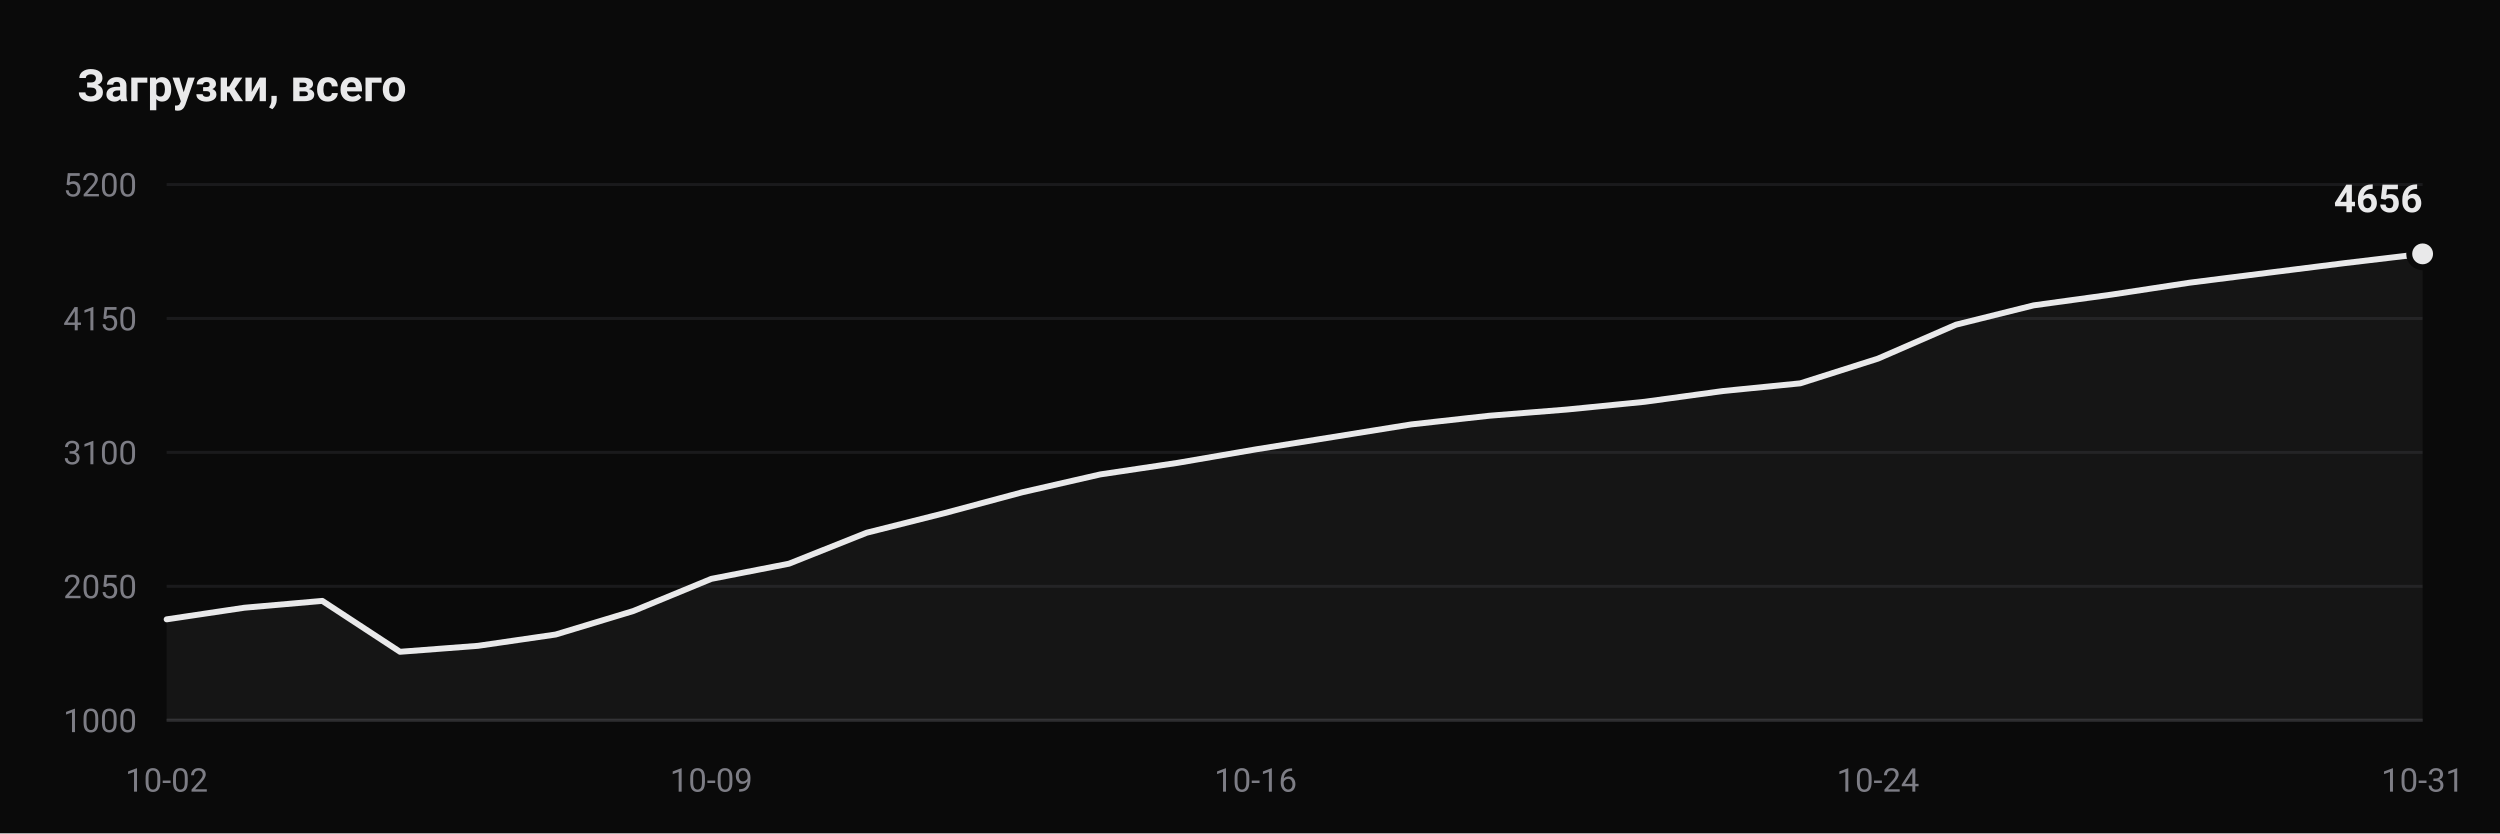
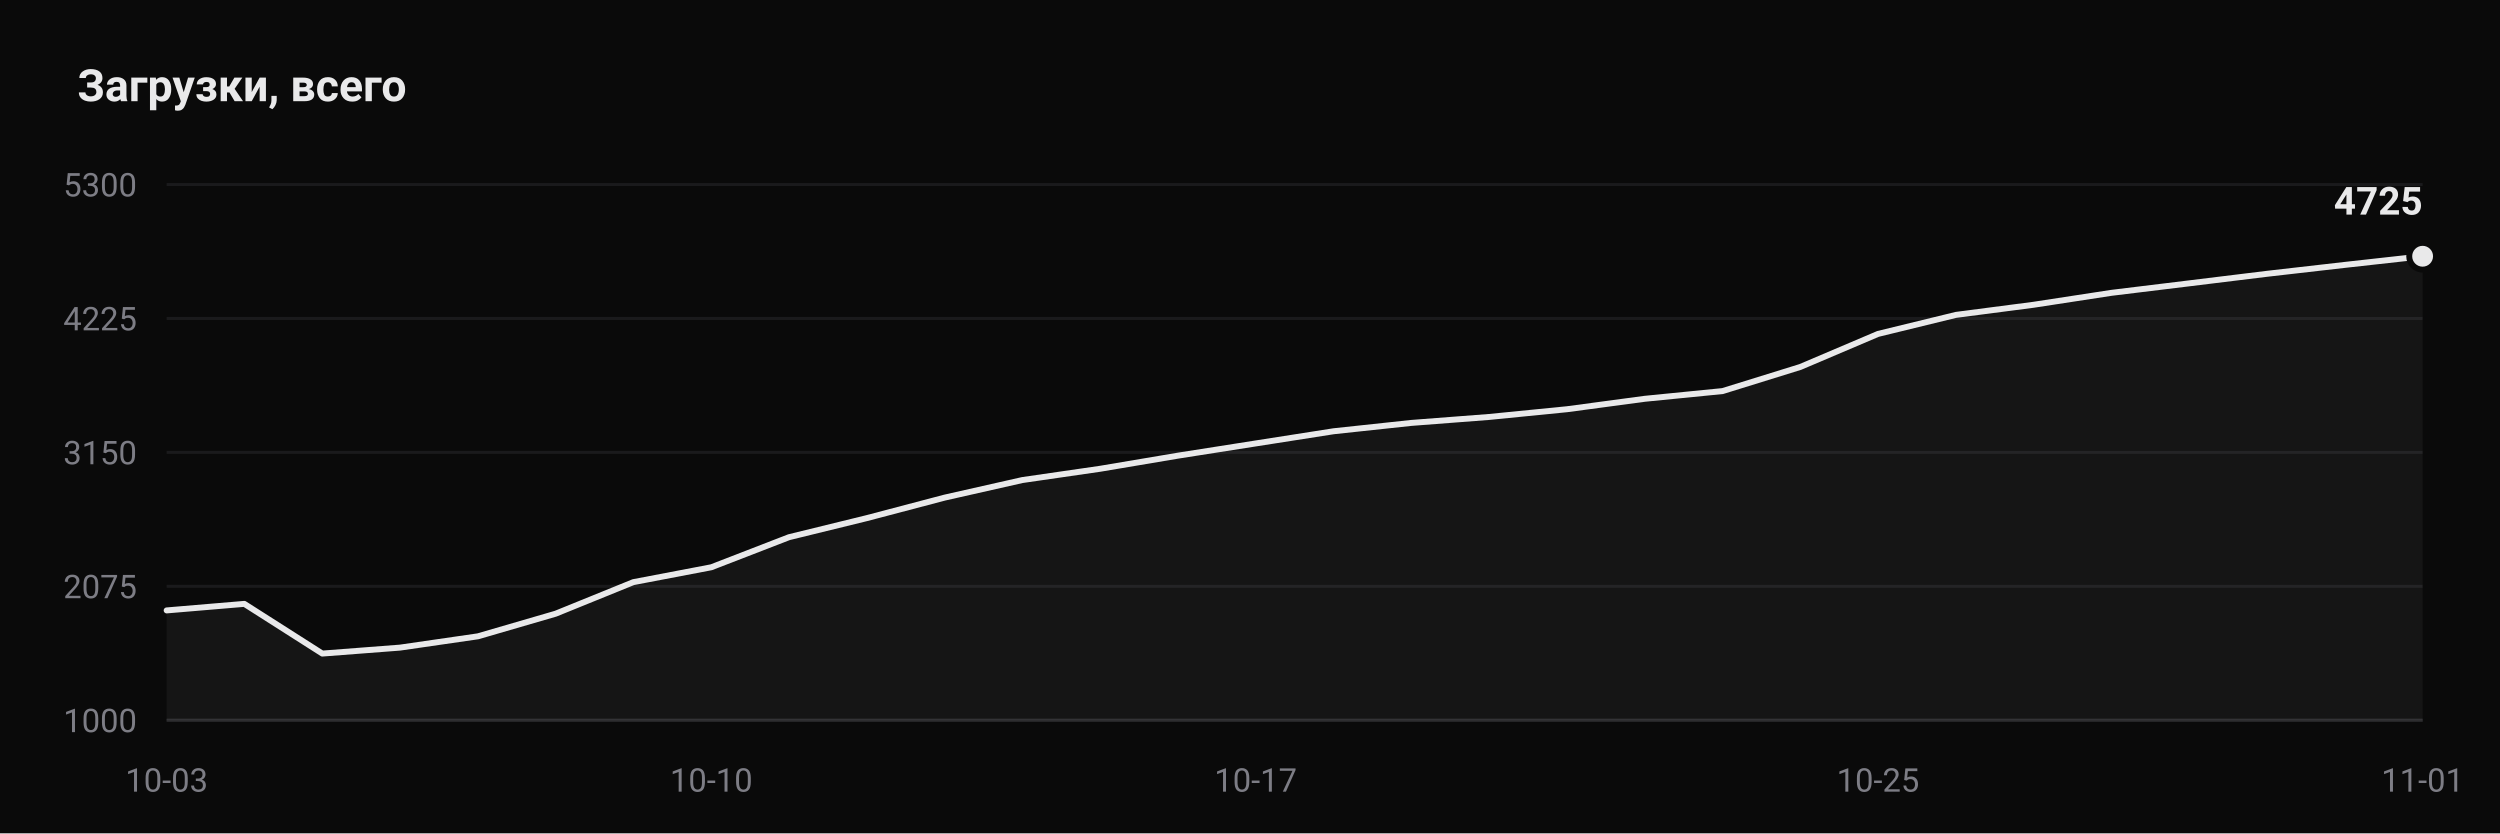
- <svg xmlns="http://www.w3.org/2000/svg" viewBox="0 0 840 280" width="840" height="280" role="img" aria-label="Downloads: 4656">
+ <svg xmlns="http://www.w3.org/2000/svg" viewBox="0 0 840 280" width="840" height="280" role="img" aria-label="Downloads: 4725">
  <rect width="840" height="280" fill="#0a0a0a" />
  <text x="26" y="34" font-family="ui-sans-serif, -apple-system, Segoe UI, Roboto, Helvetica, Arial, sans-serif" font-size="15" font-weight="600" fill="#e9e9ea">Загрузки, всего</text>
  <line x1="56" y1="242.0" x2="814" y2="242.0" stroke="#1a1a1c" stroke-width="1" />
  <text x="46" y="246.0" text-anchor="end" font-family="ui-sans-serif, -apple-system, Segoe UI, Roboto, Helvetica, Arial, sans-serif" font-size="11" fill="#7d7d85">1000</text>
  <line x1="56" y1="197.0" x2="814" y2="197.0" stroke="#1a1a1c" stroke-width="1" />
-   <text x="46" y="201.0" text-anchor="end" font-family="ui-sans-serif, -apple-system, Segoe UI, Roboto, Helvetica, Arial, sans-serif" font-size="11" fill="#7d7d85">2050</text>
+   <text x="46" y="201.0" text-anchor="end" font-family="ui-sans-serif, -apple-system, Segoe UI, Roboto, Helvetica, Arial, sans-serif" font-size="11" fill="#7d7d85">2075</text>
  <line x1="56" y1="152.0" x2="814" y2="152.0" stroke="#1a1a1c" stroke-width="1" />
-   <text x="46" y="156.0" text-anchor="end" font-family="ui-sans-serif, -apple-system, Segoe UI, Roboto, Helvetica, Arial, sans-serif" font-size="11" fill="#7d7d85">3100</text>
+   <text x="46" y="156.0" text-anchor="end" font-family="ui-sans-serif, -apple-system, Segoe UI, Roboto, Helvetica, Arial, sans-serif" font-size="11" fill="#7d7d85">3150</text>
  <line x1="56" y1="107.0" x2="814" y2="107.0" stroke="#1a1a1c" stroke-width="1" />
-   <text x="46" y="111.0" text-anchor="end" font-family="ui-sans-serif, -apple-system, Segoe UI, Roboto, Helvetica, Arial, sans-serif" font-size="11" fill="#7d7d85">4150</text>
+   <text x="46" y="111.0" text-anchor="end" font-family="ui-sans-serif, -apple-system, Segoe UI, Roboto, Helvetica, Arial, sans-serif" font-size="11" fill="#7d7d85">4225</text>
  <line x1="56" y1="62.0" x2="814" y2="62.0" stroke="#1a1a1c" stroke-width="1" />
-   <text x="46" y="66.0" text-anchor="end" font-family="ui-sans-serif, -apple-system, Segoe UI, Roboto, Helvetica, Arial, sans-serif" font-size="11" fill="#7d7d85">5200</text>
+   <text x="46" y="66.0" text-anchor="end" font-family="ui-sans-serif, -apple-system, Segoe UI, Roboto, Helvetica, Arial, sans-serif" font-size="11" fill="#7d7d85">5300</text>
  <line x1="56" y1="242.0" x2="814" y2="242.0" stroke="#2a2a2d" stroke-width="1" />
-   <path d="M 56.0 242.0 L 56.0 208.1 L 82.1 204.2 L 108.3 201.9 L 134.4 219.0 L 160.6 217.0 L 186.7 213.2 L 212.8 205.3 L 239.0 194.5 L 265.1 189.4 L 291.2 179.0 L 317.4 172.4 L 343.5 165.4 L 369.7 159.4 L 395.8 155.5 L 421.9 151.0 L 448.1 146.8 L 474.2 142.6 L 500.3 139.7 L 526.5 137.6 L 552.6 135.0 L 578.8 131.4 L 604.9 128.8 L 631.0 120.5 L 657.2 109.1 L 683.3 102.6 L 709.4 99.0 L 735.6 95.0 L 761.7 91.7 L 787.9 88.4 L 814.0 85.3 L 814.0 242.0 Z" fill="#e9e9ea" fill-opacity="0.05" />
-   <polyline points="56.0,208.1 82.1,204.2 108.3,201.9 134.4,219.0 160.6,217.0 186.7,213.2 212.8,205.3 239.0,194.5 265.1,189.4 291.2,179.0 317.4,172.4 343.5,165.4 369.7,159.4 395.8,155.5 421.9,151.0 448.1,146.8 474.2,142.6 500.3,139.7 526.5,137.6 552.6,135.0 578.8,131.4 604.9,128.8 631.0,120.5 657.2,109.1 683.3,102.6 709.4,99.0 735.6,95.0 761.7,91.7 787.9,88.4 814.0,85.3" fill="none" stroke="#e9e9ea" stroke-width="2" stroke-linejoin="round" stroke-linecap="round" />
-   <circle cx="814.0" cy="85.3" r="4.5" fill="#e9e9ea" stroke="#0a0a0a" stroke-width="2" />
-   <text x="814.0" y="71.3" text-anchor="end" font-family="ui-sans-serif, -apple-system, Segoe UI, Roboto, Helvetica, Arial, sans-serif" font-size="13" font-weight="600" fill="#e9e9ea">4656</text>
-   <text x="56.0" y="266" text-anchor="middle" font-family="ui-sans-serif, -apple-system, Segoe UI, Roboto, Helvetica, Arial, sans-serif" font-size="11" fill="#7d7d85">10-02</text>
-   <text x="239.0" y="266" text-anchor="middle" font-family="ui-sans-serif, -apple-system, Segoe UI, Roboto, Helvetica, Arial, sans-serif" font-size="11" fill="#7d7d85">10-09</text>
-   <text x="421.9" y="266" text-anchor="middle" font-family="ui-sans-serif, -apple-system, Segoe UI, Roboto, Helvetica, Arial, sans-serif" font-size="11" fill="#7d7d85">10-16</text>
-   <text x="631.0" y="266" text-anchor="middle" font-family="ui-sans-serif, -apple-system, Segoe UI, Roboto, Helvetica, Arial, sans-serif" font-size="11" fill="#7d7d85">10-24</text>
-   <text x="814.0" y="266" text-anchor="middle" font-family="ui-sans-serif, -apple-system, Segoe UI, Roboto, Helvetica, Arial, sans-serif" font-size="11" fill="#7d7d85">10-31</text>
+   <path d="M 56.0 242.0 L 56.0 205.1 L 82.1 202.9 L 108.3 219.6 L 134.4 217.6 L 160.6 213.8 L 186.7 206.2 L 212.8 195.6 L 239.0 190.6 L 265.1 180.5 L 291.2 174.1 L 317.4 167.2 L 343.5 161.3 L 369.7 157.5 L 395.8 153.1 L 421.9 149.0 L 448.1 144.9 L 474.2 142.1 L 500.3 140.1 L 526.5 137.5 L 552.6 134.0 L 578.8 131.4 L 604.9 123.3 L 631.0 112.2 L 657.2 105.8 L 683.3 102.4 L 709.4 98.4 L 735.6 95.2 L 761.7 92.0 L 787.9 89.0 L 814.0 86.1 L 814.0 242.0 Z" fill="#e9e9ea" fill-opacity="0.05" />
+   <polyline points="56.0,205.1 82.1,202.9 108.3,219.6 134.4,217.6 160.6,213.8 186.7,206.2 212.8,195.6 239.0,190.6 265.1,180.5 291.2,174.1 317.4,167.2 343.5,161.3 369.7,157.5 395.8,153.1 421.9,149.0 448.1,144.9 474.2,142.1 500.3,140.1 526.5,137.5 552.6,134.0 578.8,131.4 604.9,123.3 631.0,112.2 657.2,105.8 683.3,102.4 709.4,98.4 735.6,95.2 761.7,92.0 787.9,89.0 814.0,86.1" fill="none" stroke="#e9e9ea" stroke-width="2" stroke-linejoin="round" stroke-linecap="round" />
+   <circle cx="814.0" cy="86.1" r="4.5" fill="#e9e9ea" stroke="#0a0a0a" stroke-width="2" />
+   <text x="814.0" y="72.1" text-anchor="end" font-family="ui-sans-serif, -apple-system, Segoe UI, Roboto, Helvetica, Arial, sans-serif" font-size="13" font-weight="600" fill="#e9e9ea">4725</text>
+   <text x="56.0" y="266" text-anchor="middle" font-family="ui-sans-serif, -apple-system, Segoe UI, Roboto, Helvetica, Arial, sans-serif" font-size="11" fill="#7d7d85">10-03</text>
+   <text x="239.0" y="266" text-anchor="middle" font-family="ui-sans-serif, -apple-system, Segoe UI, Roboto, Helvetica, Arial, sans-serif" font-size="11" fill="#7d7d85">10-10</text>
+   <text x="421.9" y="266" text-anchor="middle" font-family="ui-sans-serif, -apple-system, Segoe UI, Roboto, Helvetica, Arial, sans-serif" font-size="11" fill="#7d7d85">10-17</text>
+   <text x="631.0" y="266" text-anchor="middle" font-family="ui-sans-serif, -apple-system, Segoe UI, Roboto, Helvetica, Arial, sans-serif" font-size="11" fill="#7d7d85">10-25</text>
+   <text x="814.0" y="266" text-anchor="middle" font-family="ui-sans-serif, -apple-system, Segoe UI, Roboto, Helvetica, Arial, sans-serif" font-size="11" fill="#7d7d85">11-01</text>
</svg>
